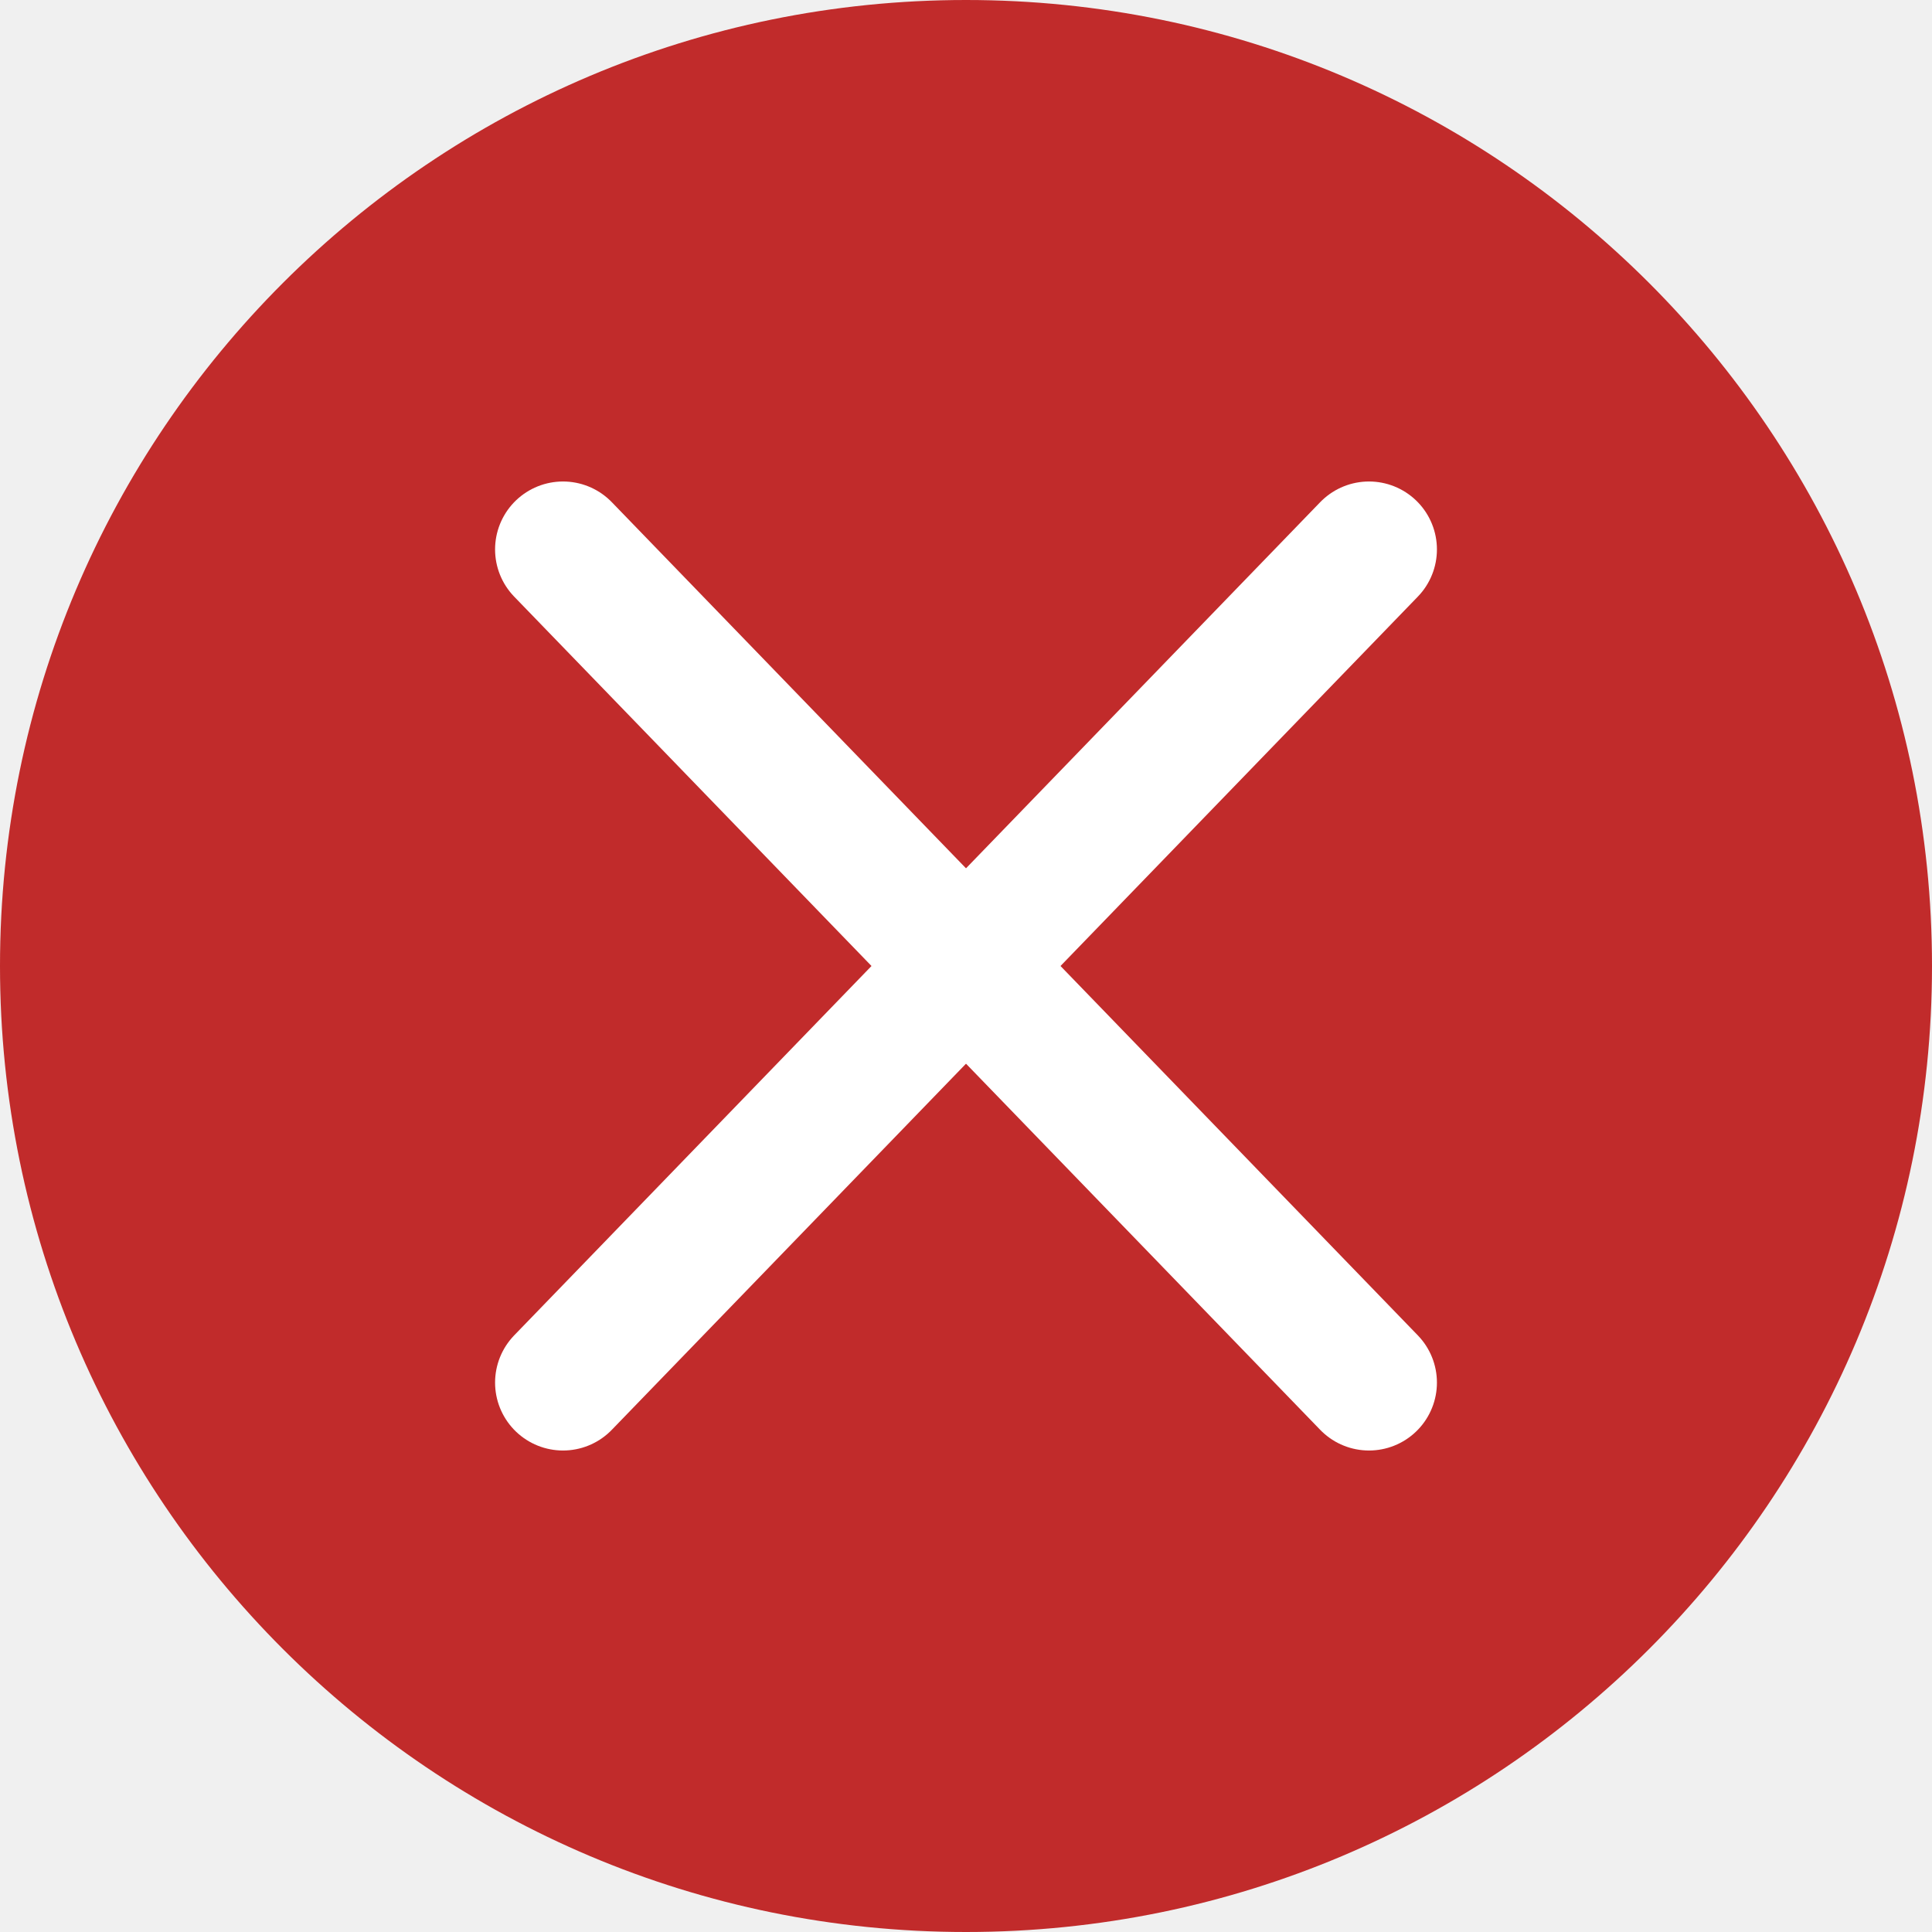
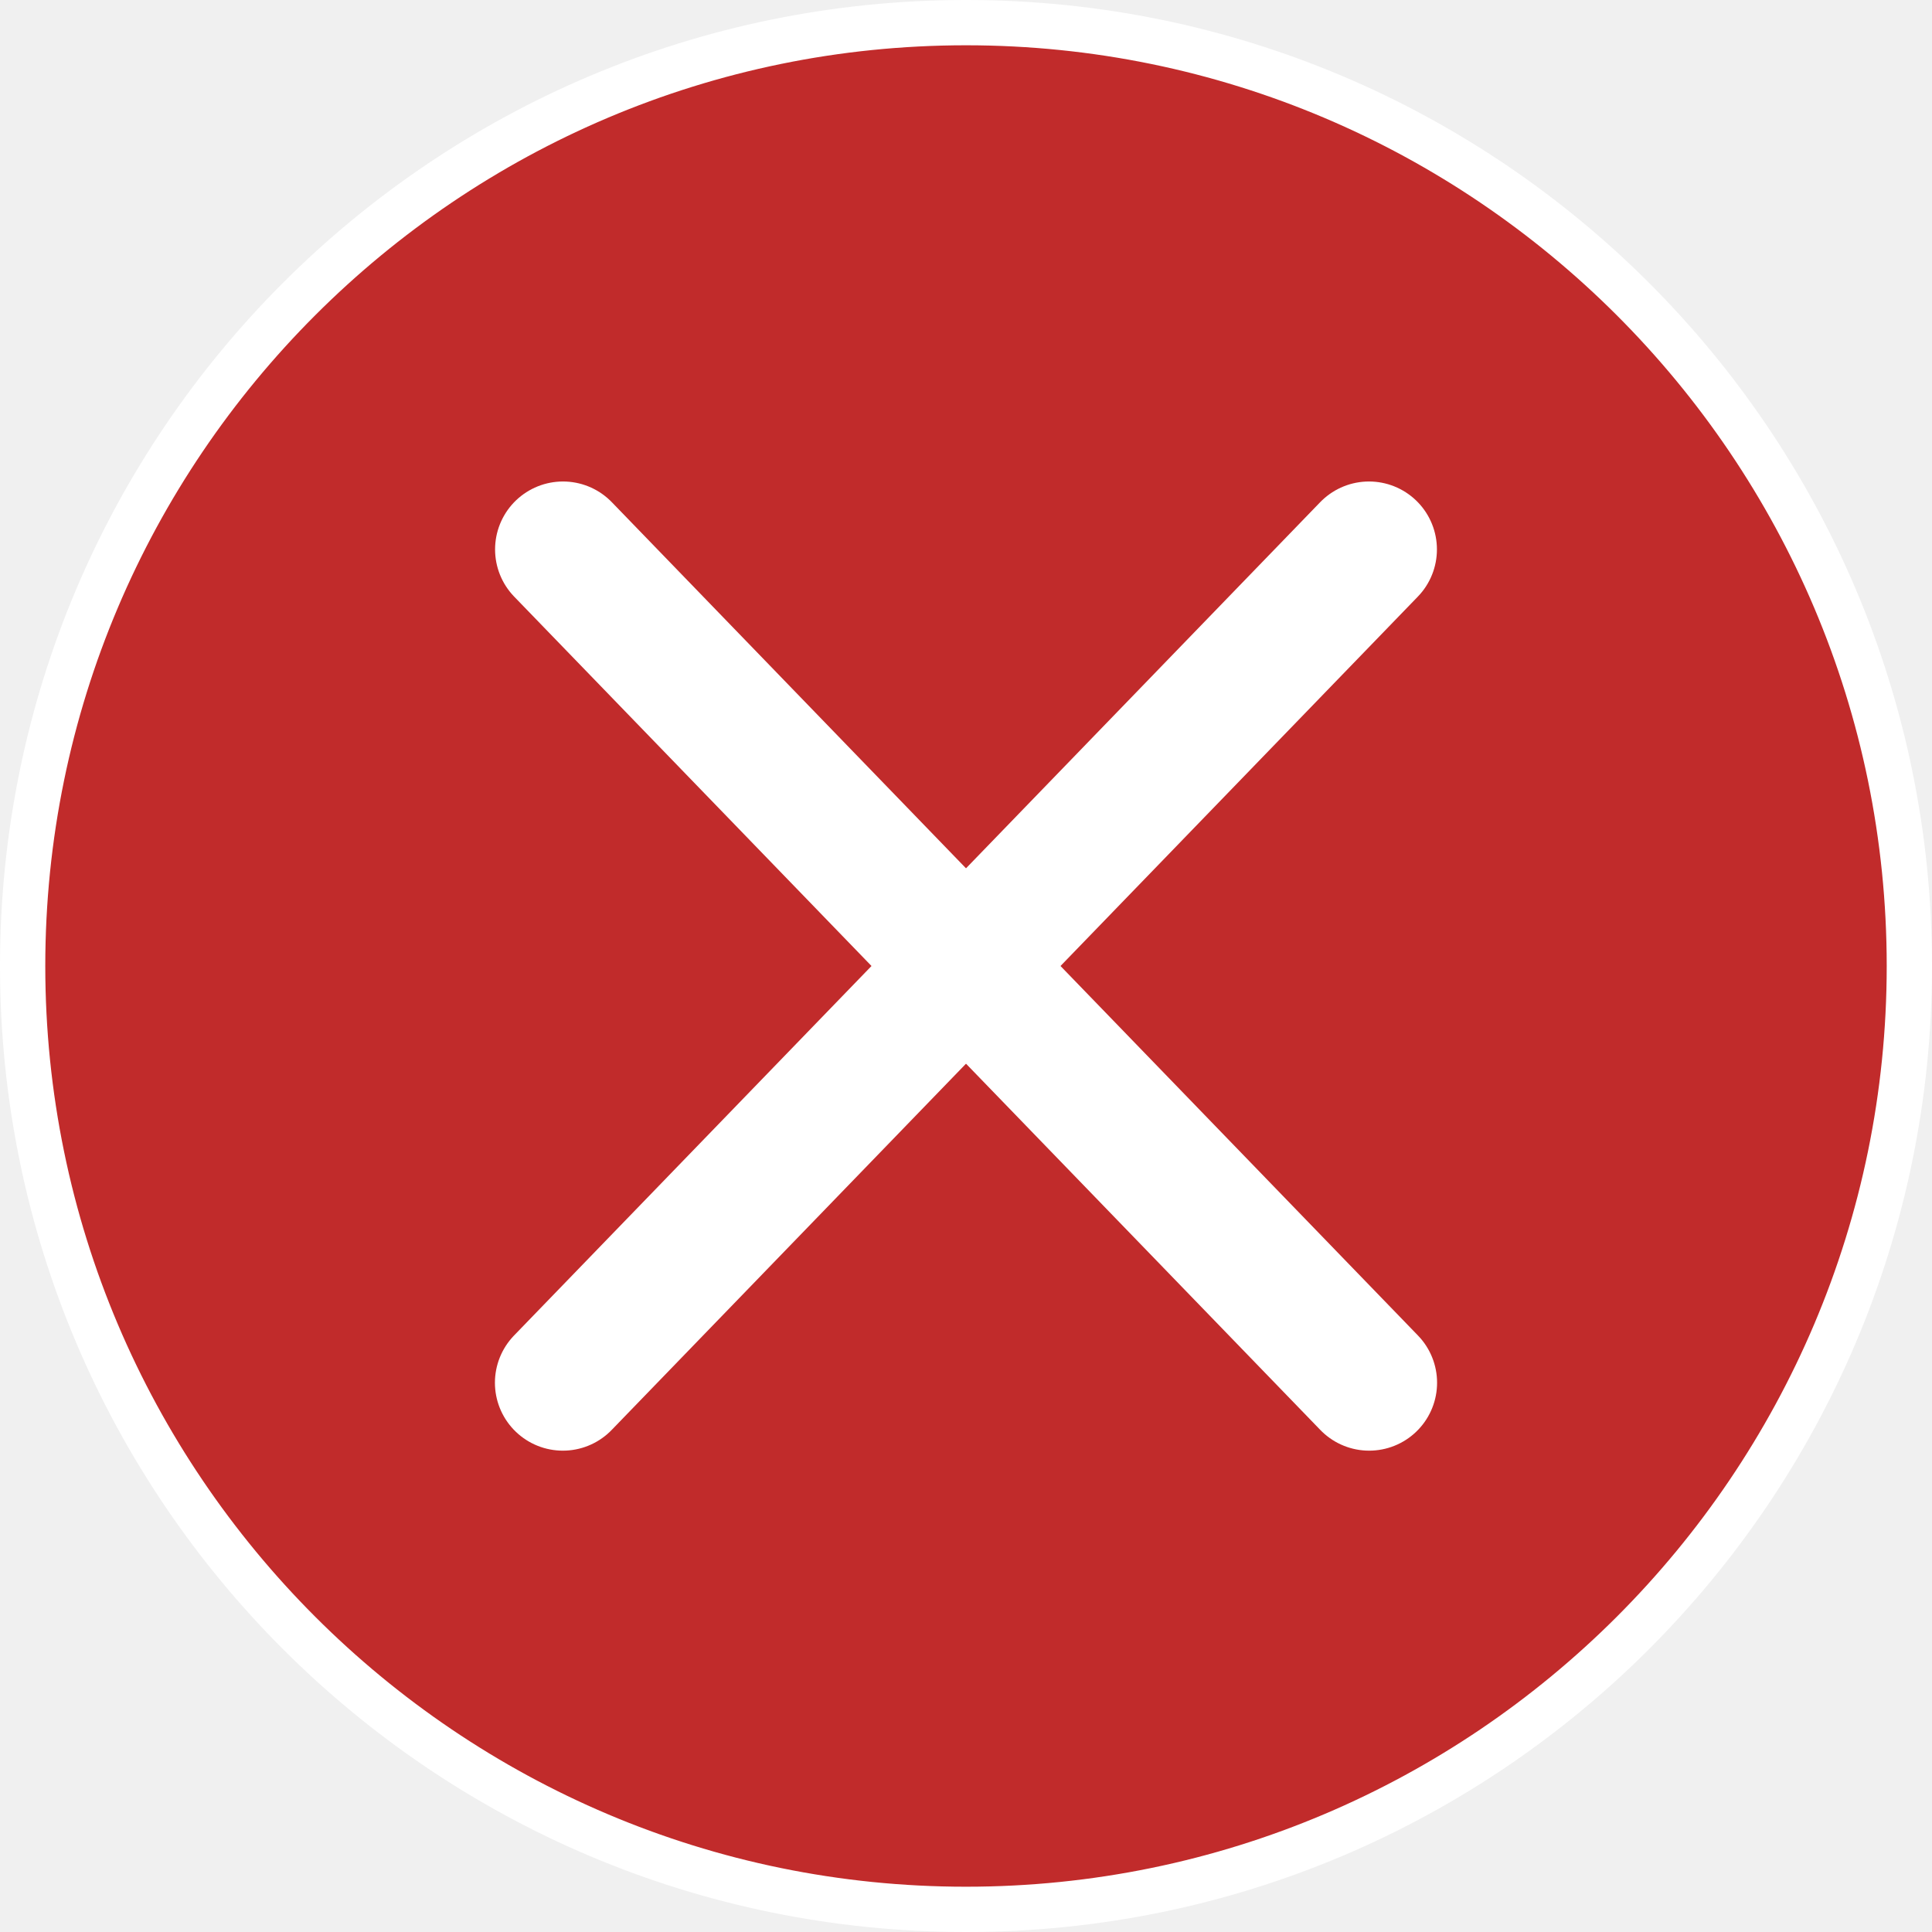
- <svg xmlns="http://www.w3.org/2000/svg" id="レイヤー_1" data-name="レイヤー 1" viewBox="0 0 128 128">
-   <defs>
-     <style>.cls-1{fill:#c12b2b;}.cls-2{fill:#fff;}.cls-3{fill:none;stroke:#fff;stroke-linecap:round;stroke-linejoin:round;stroke-width:9px;}</style>
-   </defs>
-   <circle class="cls-1" cx="64" cy="64" r="64" />
-   <path class="cls-2" d="M90.7,36.4,37.3,91.6Z" />
-   <path class="cls-3" d="M90.7,36.4,37.3,91.6Z" />
-   <path class="cls-2" d="M37.3,36.4,90.7,91.6Z" />
-   <path class="cls-3" d="M37.3,36.4,90.7,91.6Z" />
+ <svg xmlns="http://www.w3.org/2000/svg" id="a" data-name="レイヤー 1" width="128" height="128" viewBox="0 0 128 128">
+   <g>
+     <path d="M64,126.5C29.54,126.5,1.5,98.46,1.5,64S29.54,1.5,64,1.5s62.5,28.04,62.5,62.5-28.04,62.5-62.5,62.5Z" style="fill: #c12b2b;" />
+     <path d="M64,3c33.64,0,61,27.36,61,61s-27.36,61-61,61S3,97.64,3,64,30.36,3,64,3h0ZM64,0C28.65,0,0,28.65,0,64s28.65,64,64,64,64-28.65,64-64S99.35,0,64,0h0Z" style="fill: #fff;" />
+   </g>
+   <g>
+     <g>
+       <path d="M90.7,36.4l-53.41,55.21,53.41-55.21Z" style="fill: #fff;" />
+       <path d="M90.7,36.4l-53.41,55.21,53.41-55.21Z" style="fill: none; stroke: #fff; stroke-linecap: round; stroke-linejoin: round; stroke-width: 9px;" />
+     </g>
+     <g>
+       <path d="M37.3,36.4l53.41,55.21-53.41-55.21Z" style="fill: #fff;" />
+       <path d="M37.3,36.4l53.41,55.21-53.41-55.21Z" style="fill: none; stroke: #fff; stroke-linecap: round; stroke-linejoin: round; stroke-width: 9px;" />
+     </g>
+   </g>
</svg>
